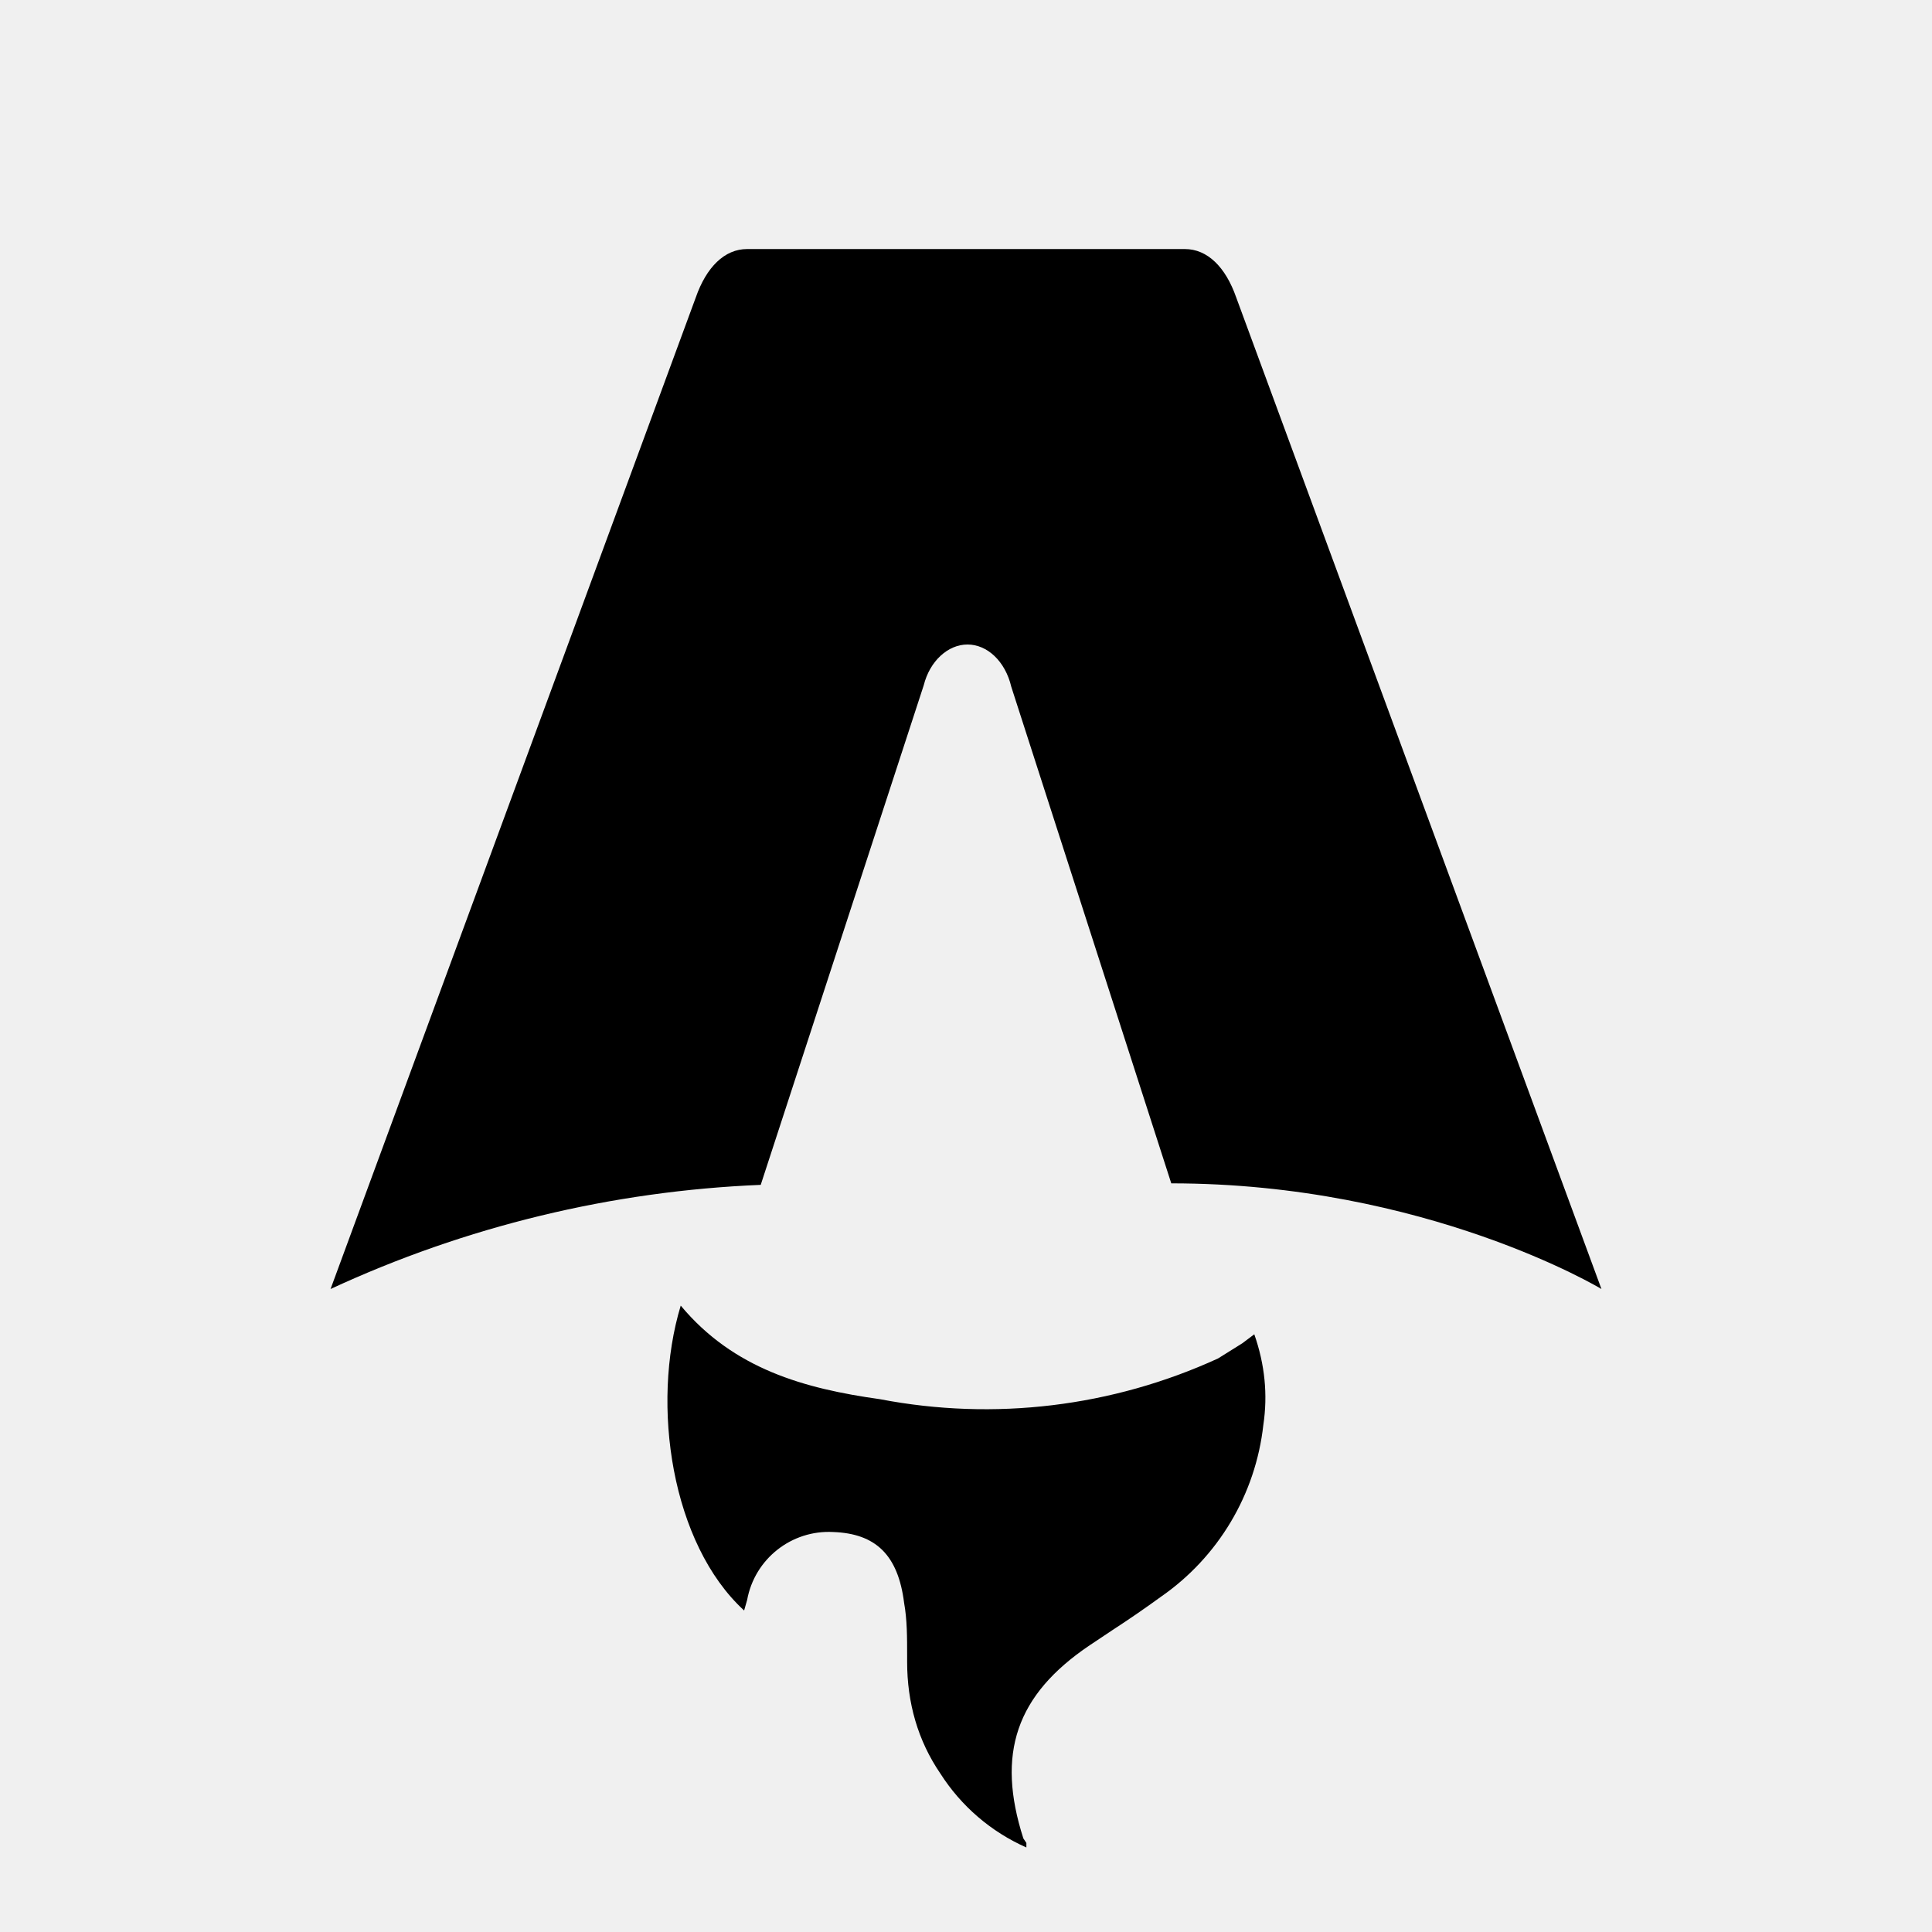
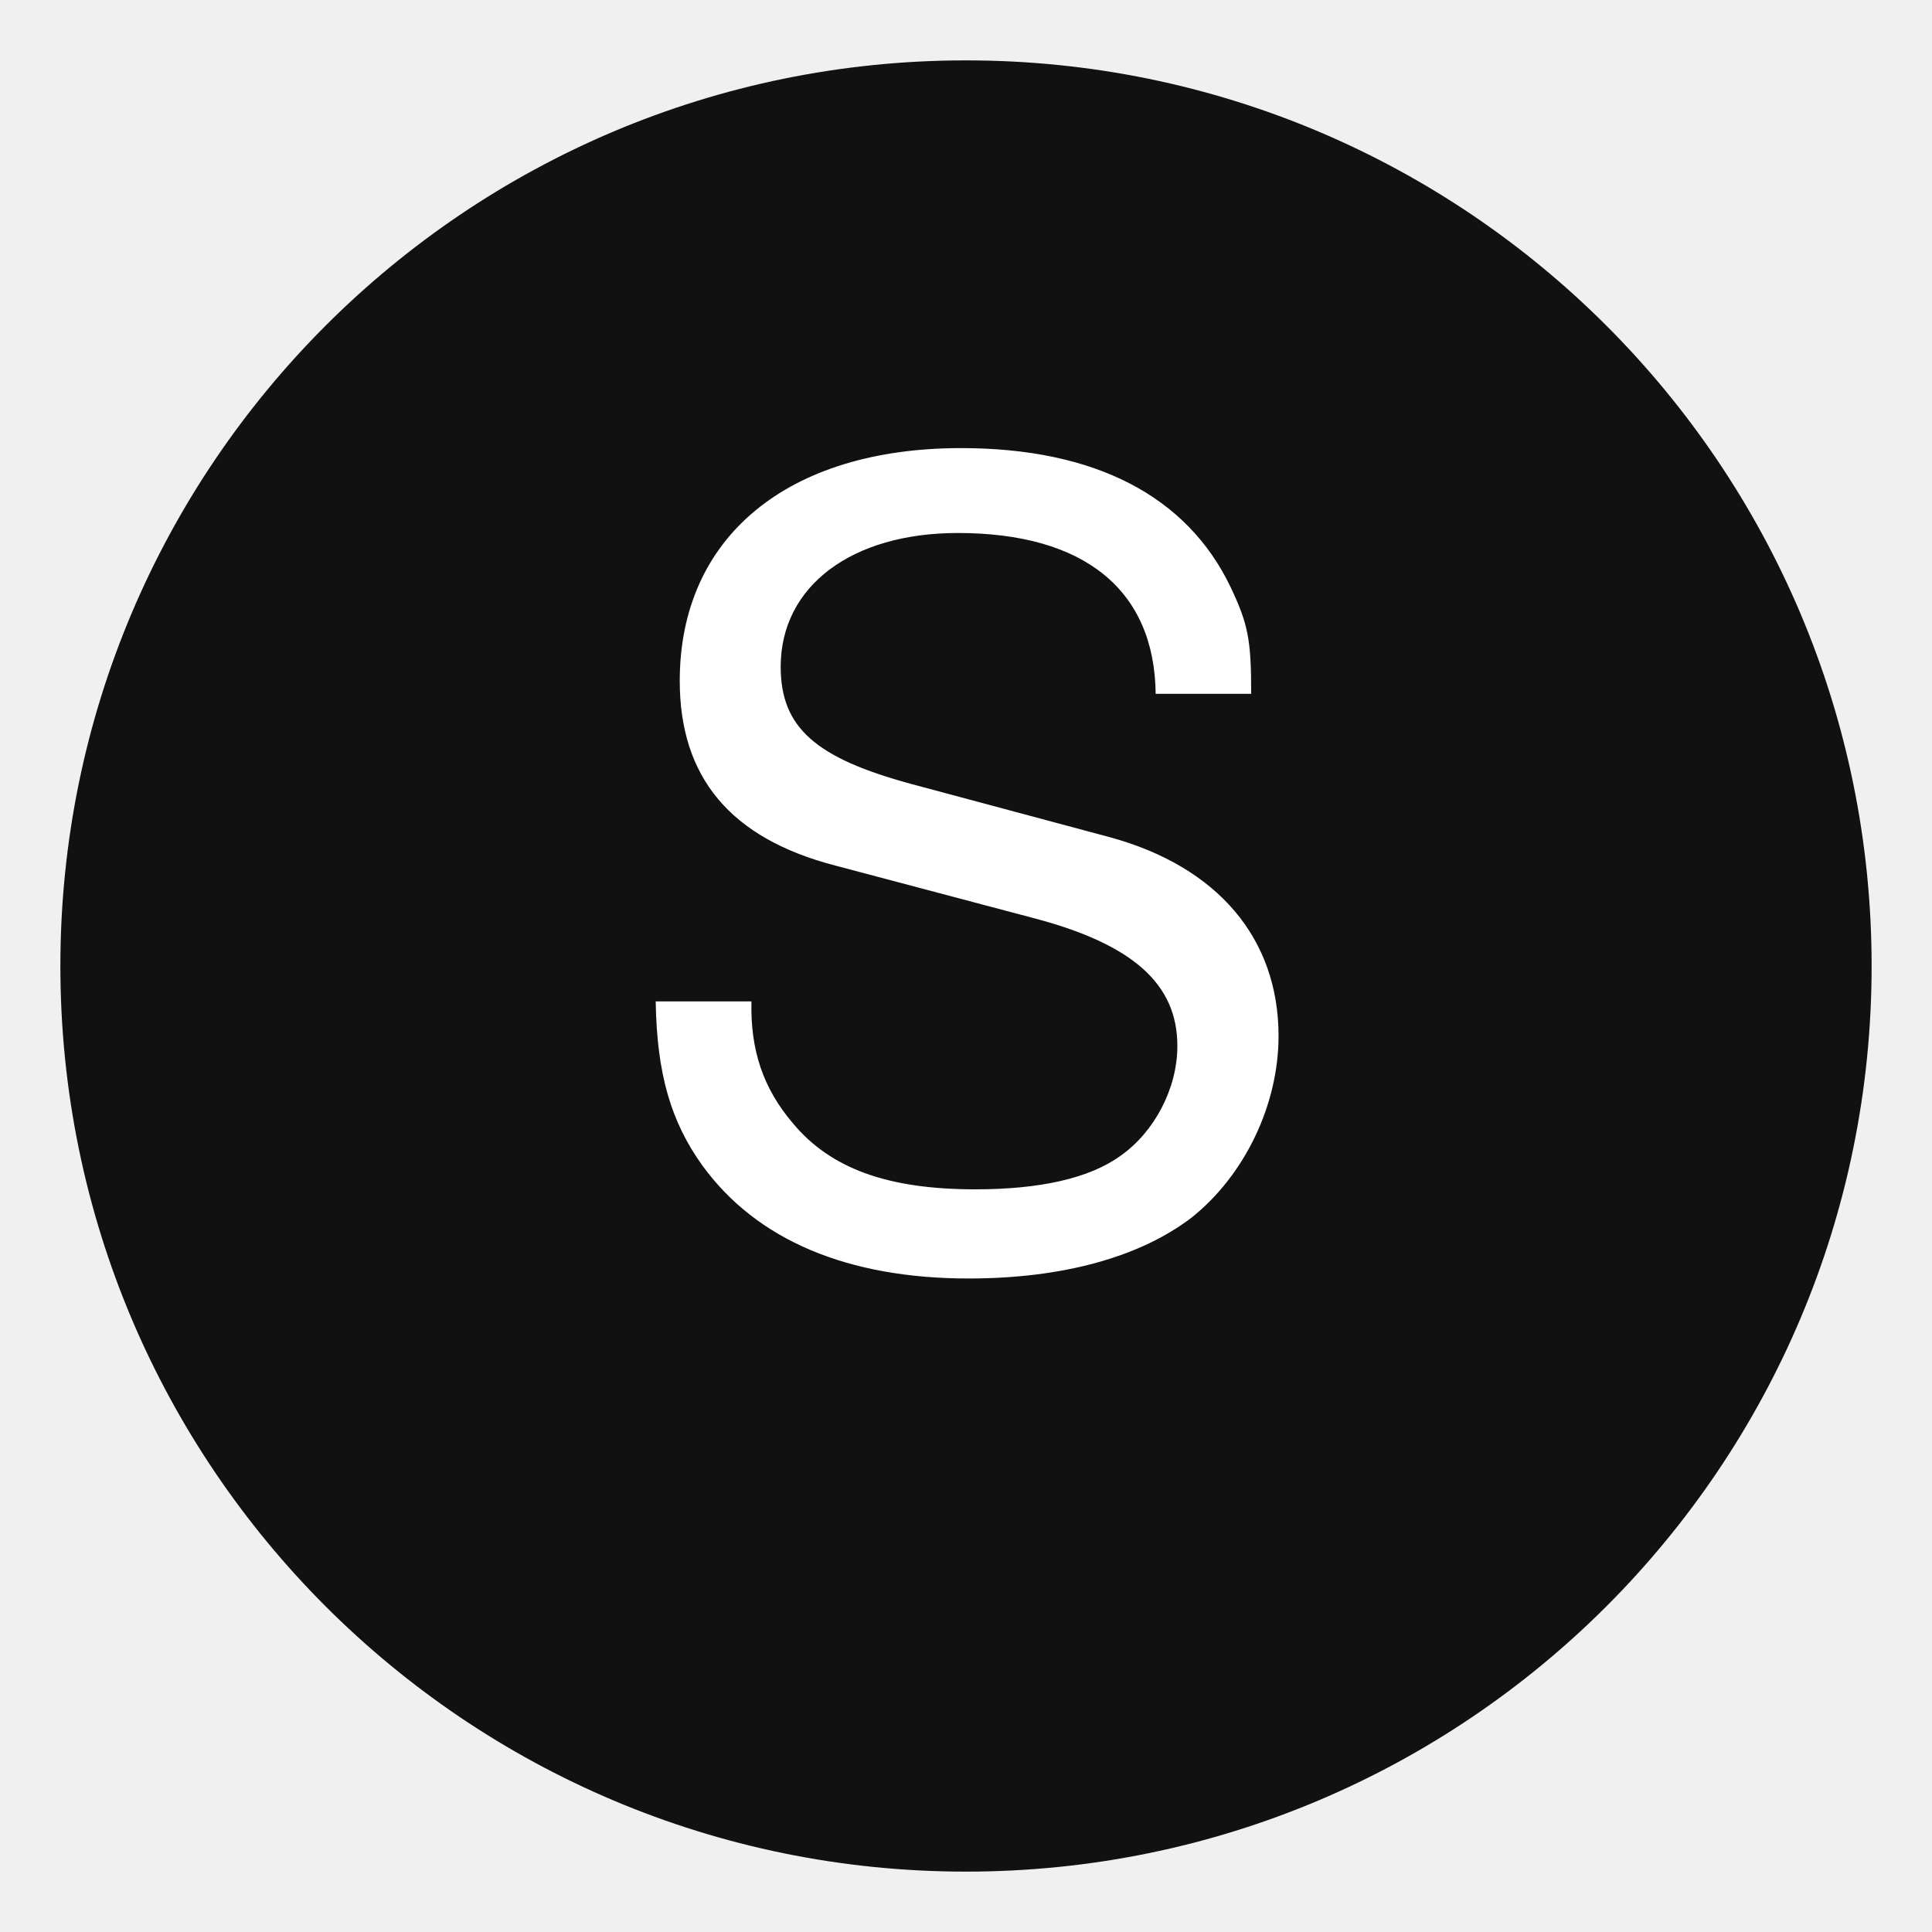
- <svg xmlns="http://www.w3.org/2000/svg" fill="none" viewBox="0 0 128 128">
-   <path d="M50.4 78.5a75.1 75.1 0 0 0-28.5 6.9l24.2-65.7c.7-2 1.9-3.2 3.4-3.2h29c1.5 0 2.7 1.2 3.4 3.2l24.2 65.7s-11.6-7-28.5-7L67 45.5c-.4-1.7-1.6-2.8-2.9-2.8-1.3 0-2.5 1.1-2.9 2.7L50.4 78.5Zm-1.1 28.2Zm-4.2-20.2c-2 6.6-.6 15.8 4.2 20.2a17.5 17.5 0 0 1 .2-.7 5.5 5.5 0 0 1 5.7-4.5c2.8.1 4.3 1.5 4.7 4.7.2 1.1.2 2.3.2 3.5v.4c0 2.7.7 5.2 2.2 7.4a13 13 0 0 0 5.7 4.9v-.3l-.2-.3c-1.8-5.6-.5-9.5 4.4-12.8l1.5-1a73 73 0 0 0 3.2-2.2 16 16 0 0 0 6.8-11.4c.3-2 .1-4-.6-6l-.8.6-1.6 1a37 37 0 0 1-22.4 2.7c-5-.7-9.7-2-13.2-6.2Z" />
+ <svg xmlns="http://www.w3.org/2000/svg" viewBox="0 0 128 128">
+   <circle cx="64" cy="64" r="60" />
+   <text x="50%" y="52%" dominant-baseline="central" text-anchor="middle" font-family="Helvetica Neue, Helvetica, Arial, sans-serif" font-weight="300" font-size="72">S</text>
  <style>
-         path { fill: #000; }
+         circle { fill: #111; }
+         text { fill: #fff; }
        @media (prefers-color-scheme: dark) {
-             path { fill: #FFF; }
+             circle { fill: #f0f0f0; }
+             text { fill: #111; }
        }
    </style>
</svg>
